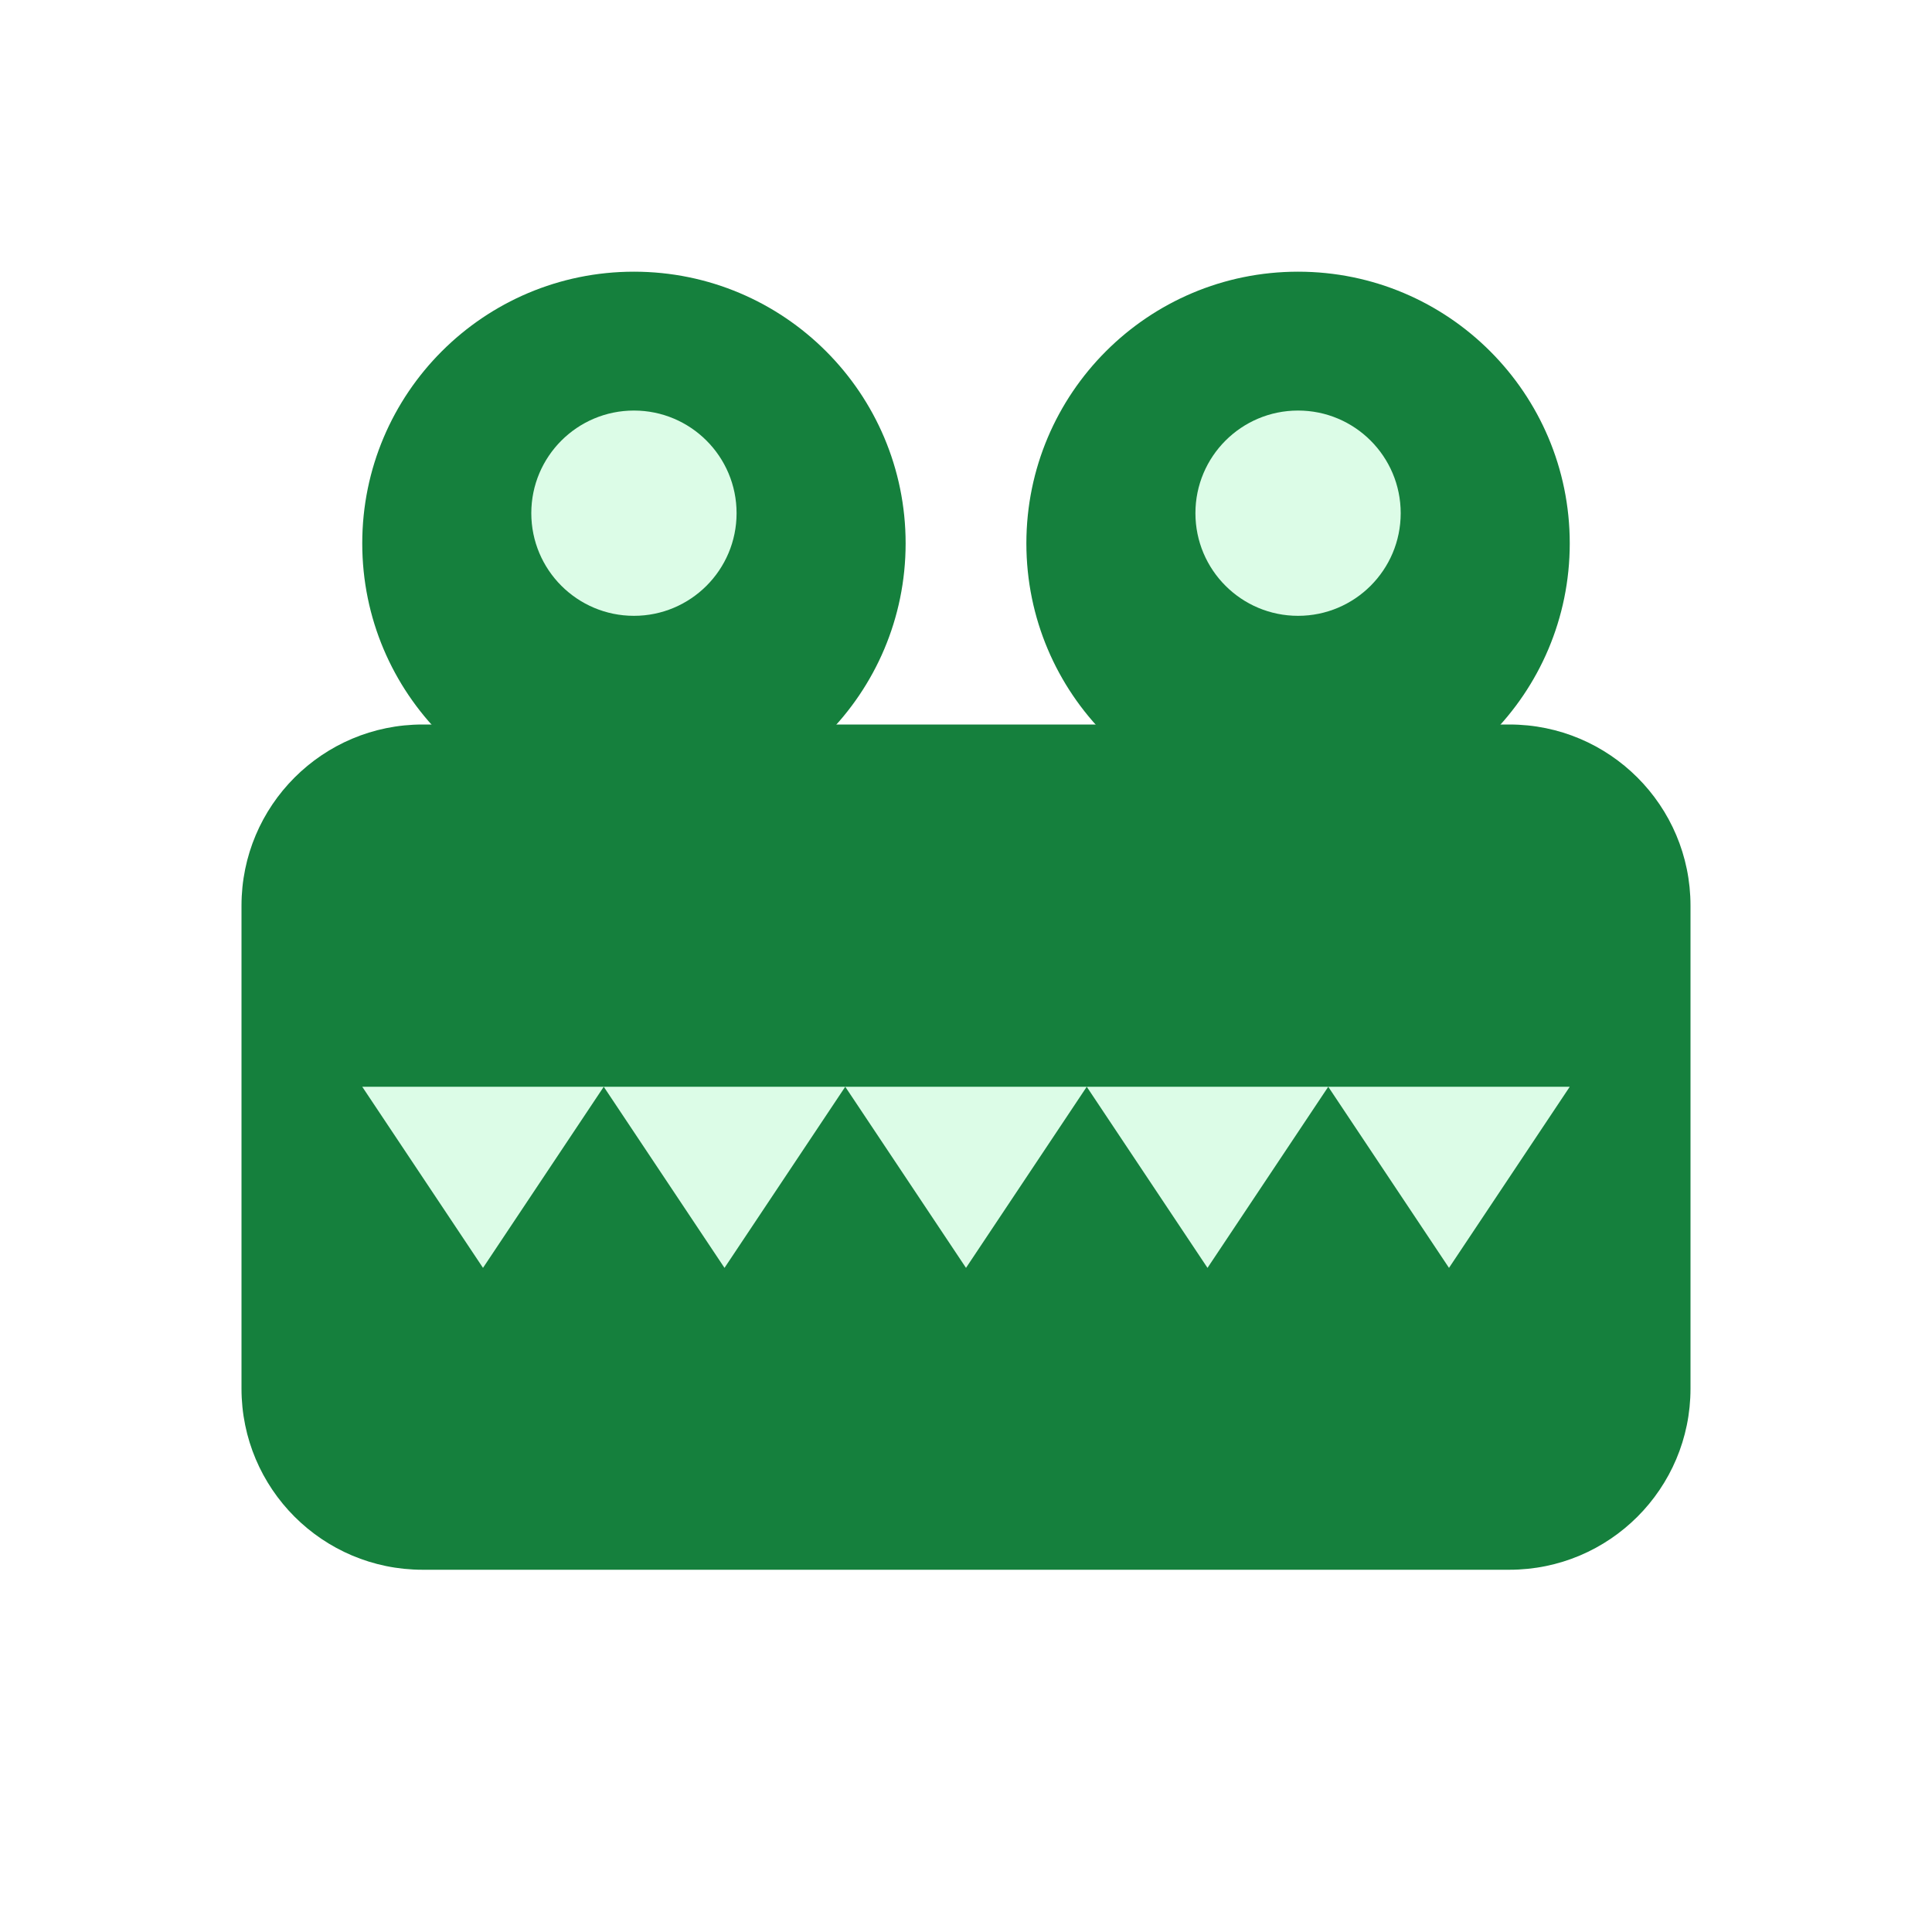
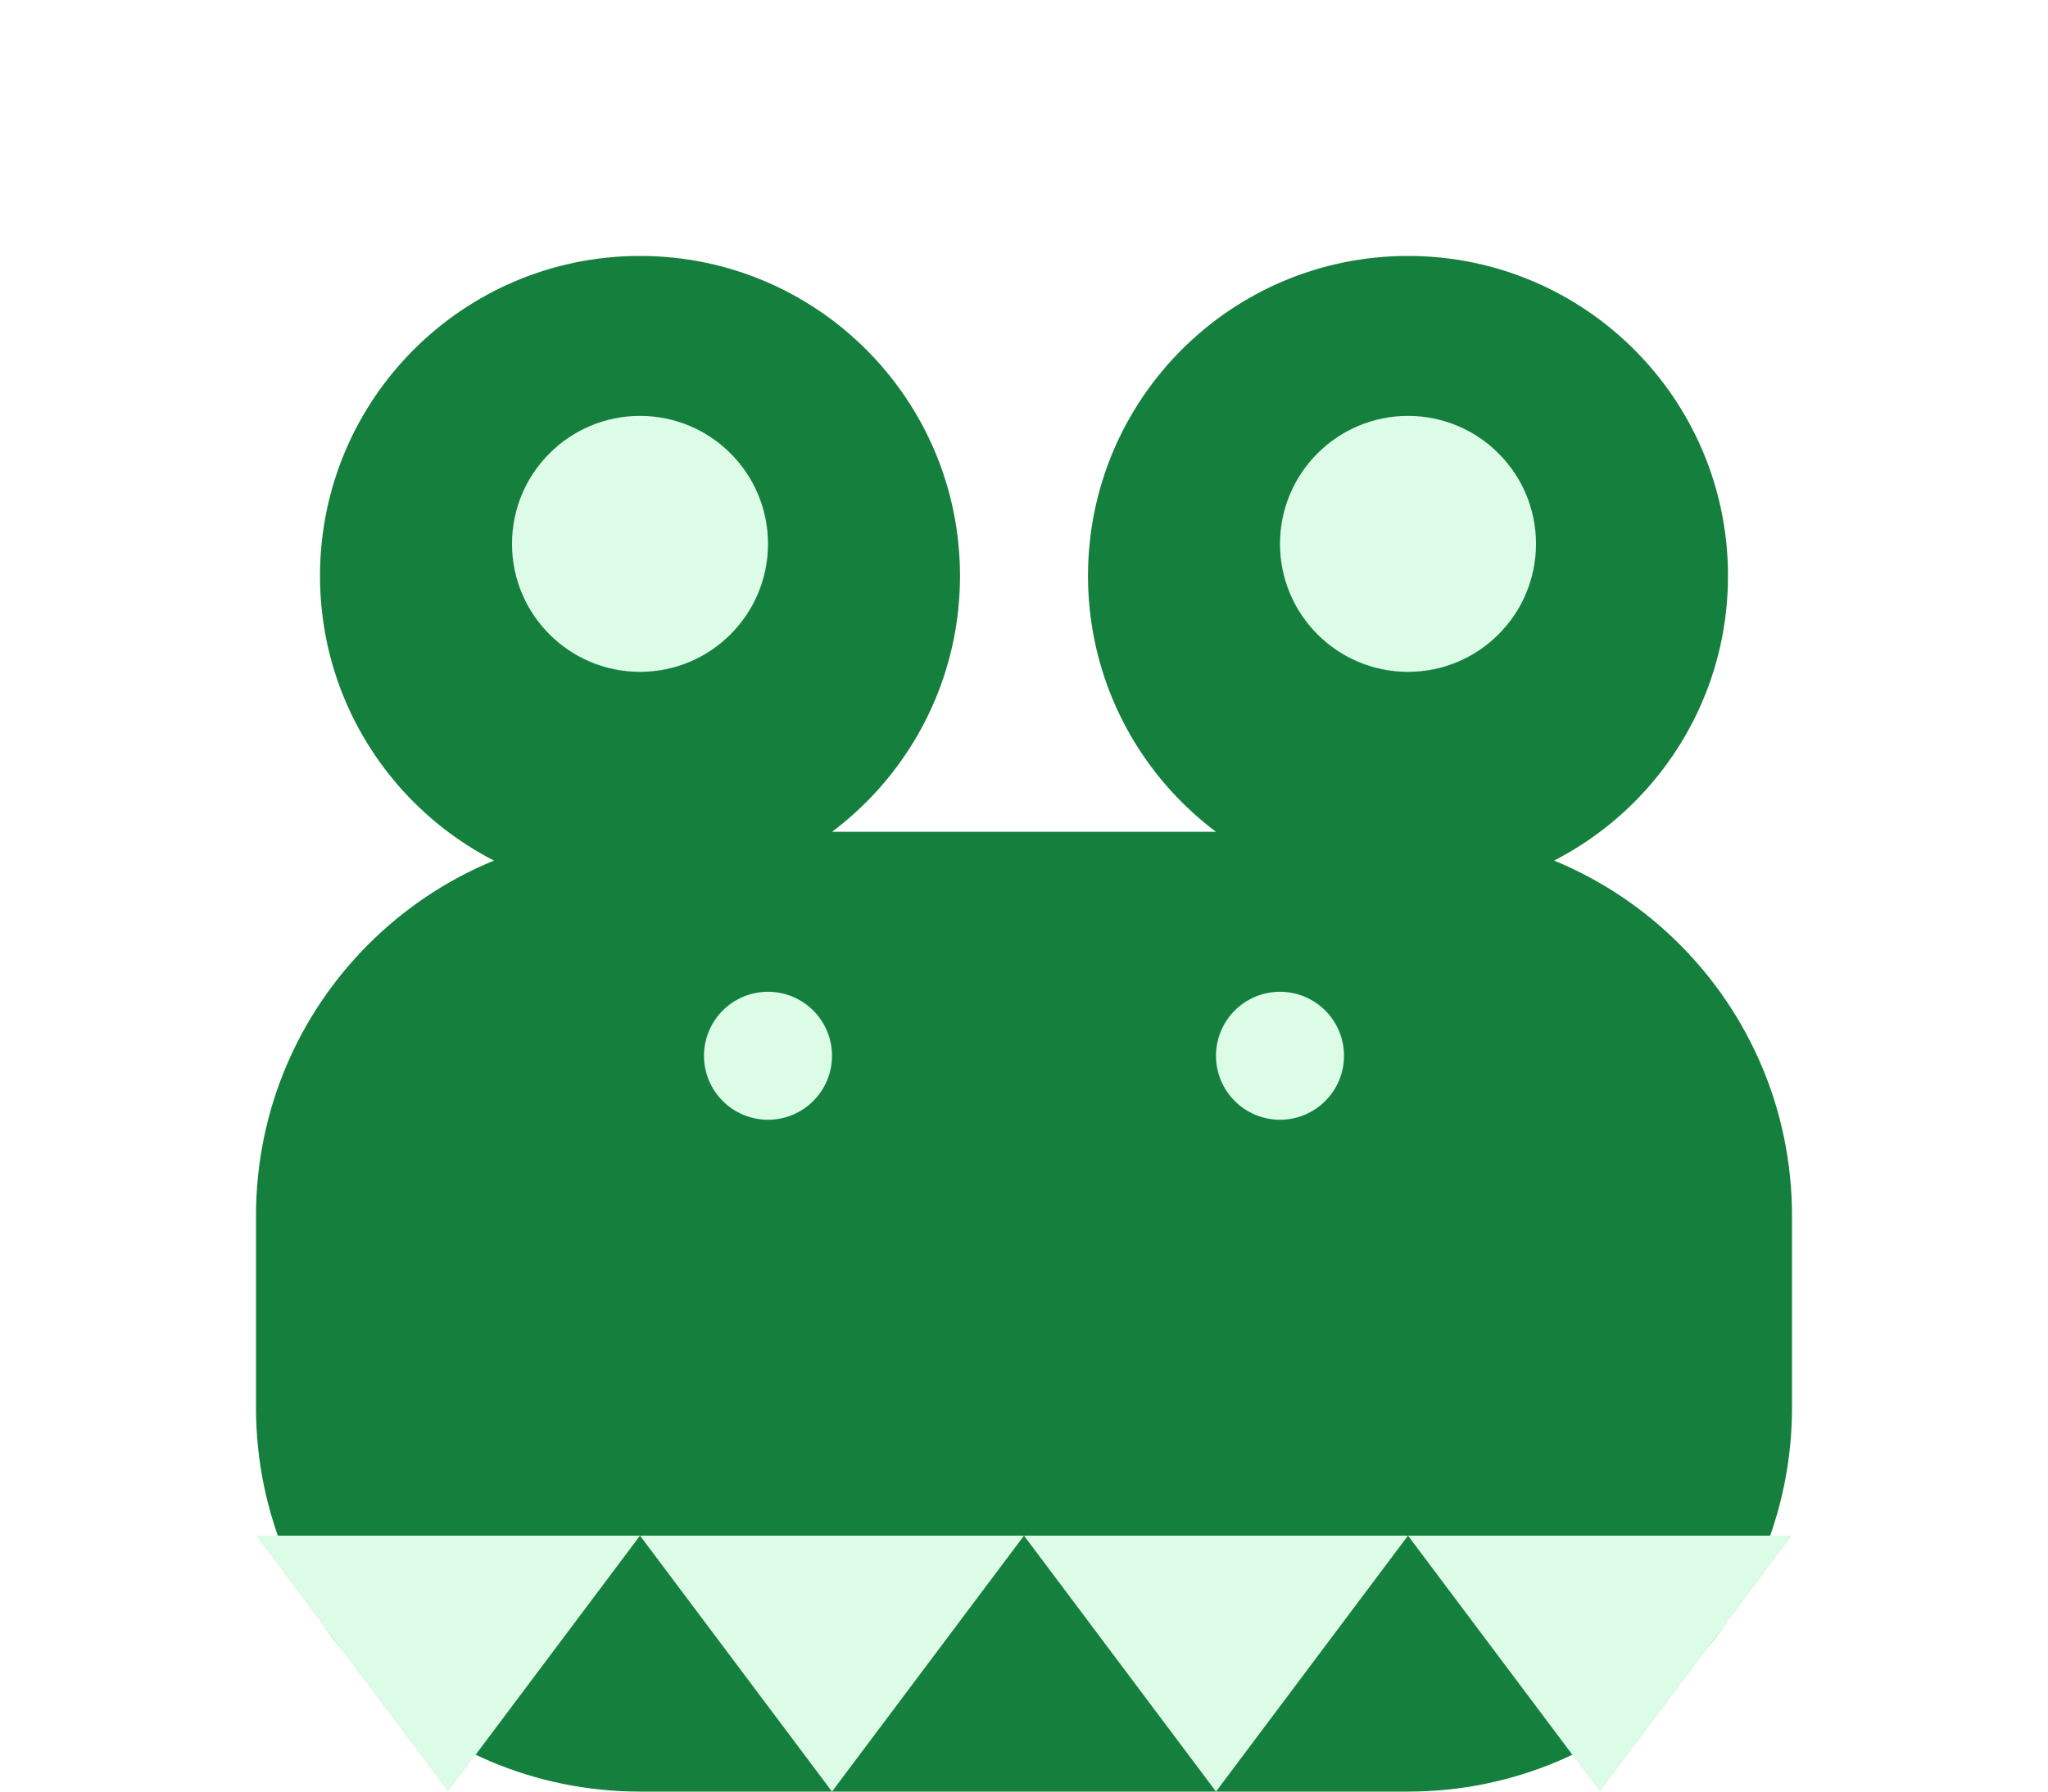
- <svg xmlns="http://www.w3.org/2000/svg" viewBox="0 0 32 32" width="32" height="32">
-   <circle cx="10.5" cy="9" r="4.5" fill="#15803d" />
-   <circle cx="21.5" cy="9" r="4.5" fill="#15803d" />
-   <circle cx="10.5" cy="8.5" r="1.7" fill="#dcfce7" />
-   <circle cx="21.5" cy="8.5" r="1.7" fill="#dcfce7" />
-   <path d="M7 12h18a3 3 0 0 1 3 3v8a3 3 0 0 1-3 3H7a3 3 0 0 1-3-3v-8a3 3 0 0 1 3-3Z" fill="#15803d" />
-   <path d="M6 18h20l-2 3-2-3-2 3-2-3-2 3-2-3-2 3-2-3-2 3-2-3z" fill="#dcfce7" />
+ <svg xmlns="http://www.w3.org/2000/svg" viewBox="0 0 32 28" width="32" height="28">
+   <circle cx="10" cy="9" r="5" fill="#15803d" />
+   <circle cx="22" cy="9" r="5" fill="#15803d" />
+   <circle cx="10" cy="8.5" r="2" fill="#dcfce7" />
+   <circle cx="22" cy="8.5" r="2" fill="#dcfce7" />
+   <rect x="4" y="13" width="24" height="15" rx="6" fill="#15803d" />
+   <circle cx="12" cy="16.5" r="1" fill="#dcfce7" />
+   <circle cx="20" cy="16.5" r="1" fill="#dcfce7" />
+   <path d="M4 24h24l-3 4-3-4-3 4-3-4-3 4-3-4-3 4-3-4Z" fill="#dcfce7" />
</svg>
